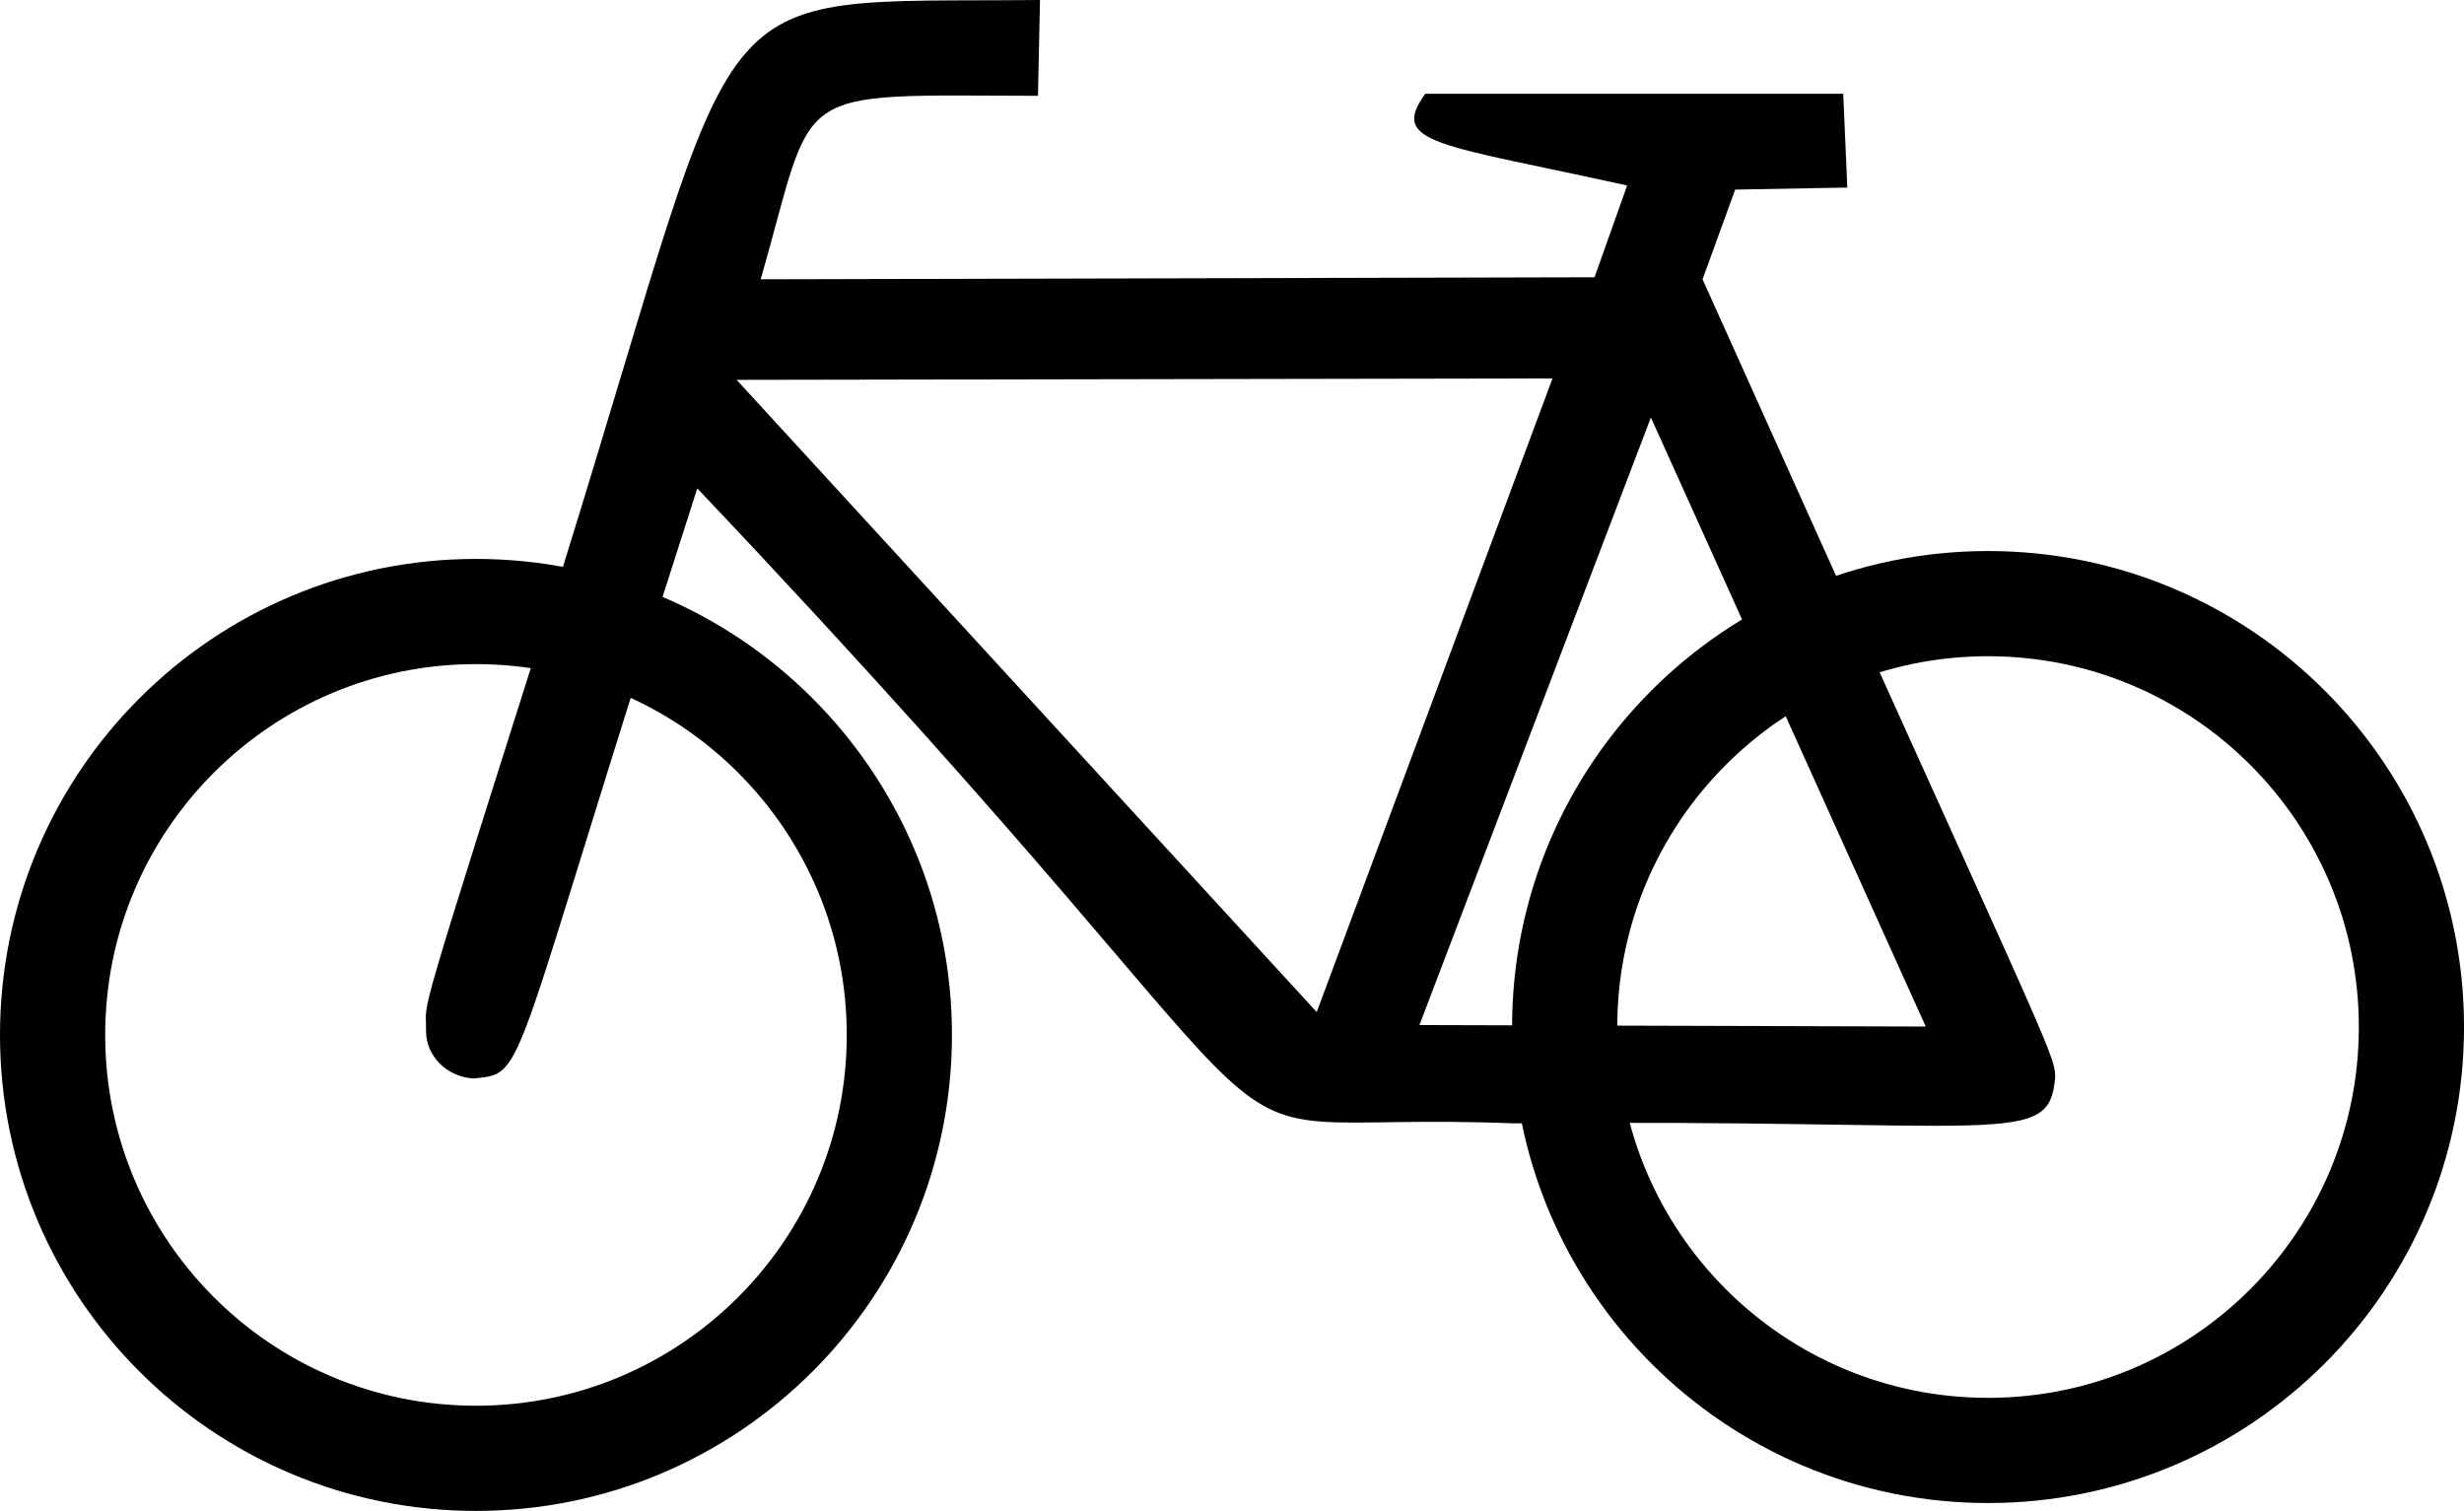
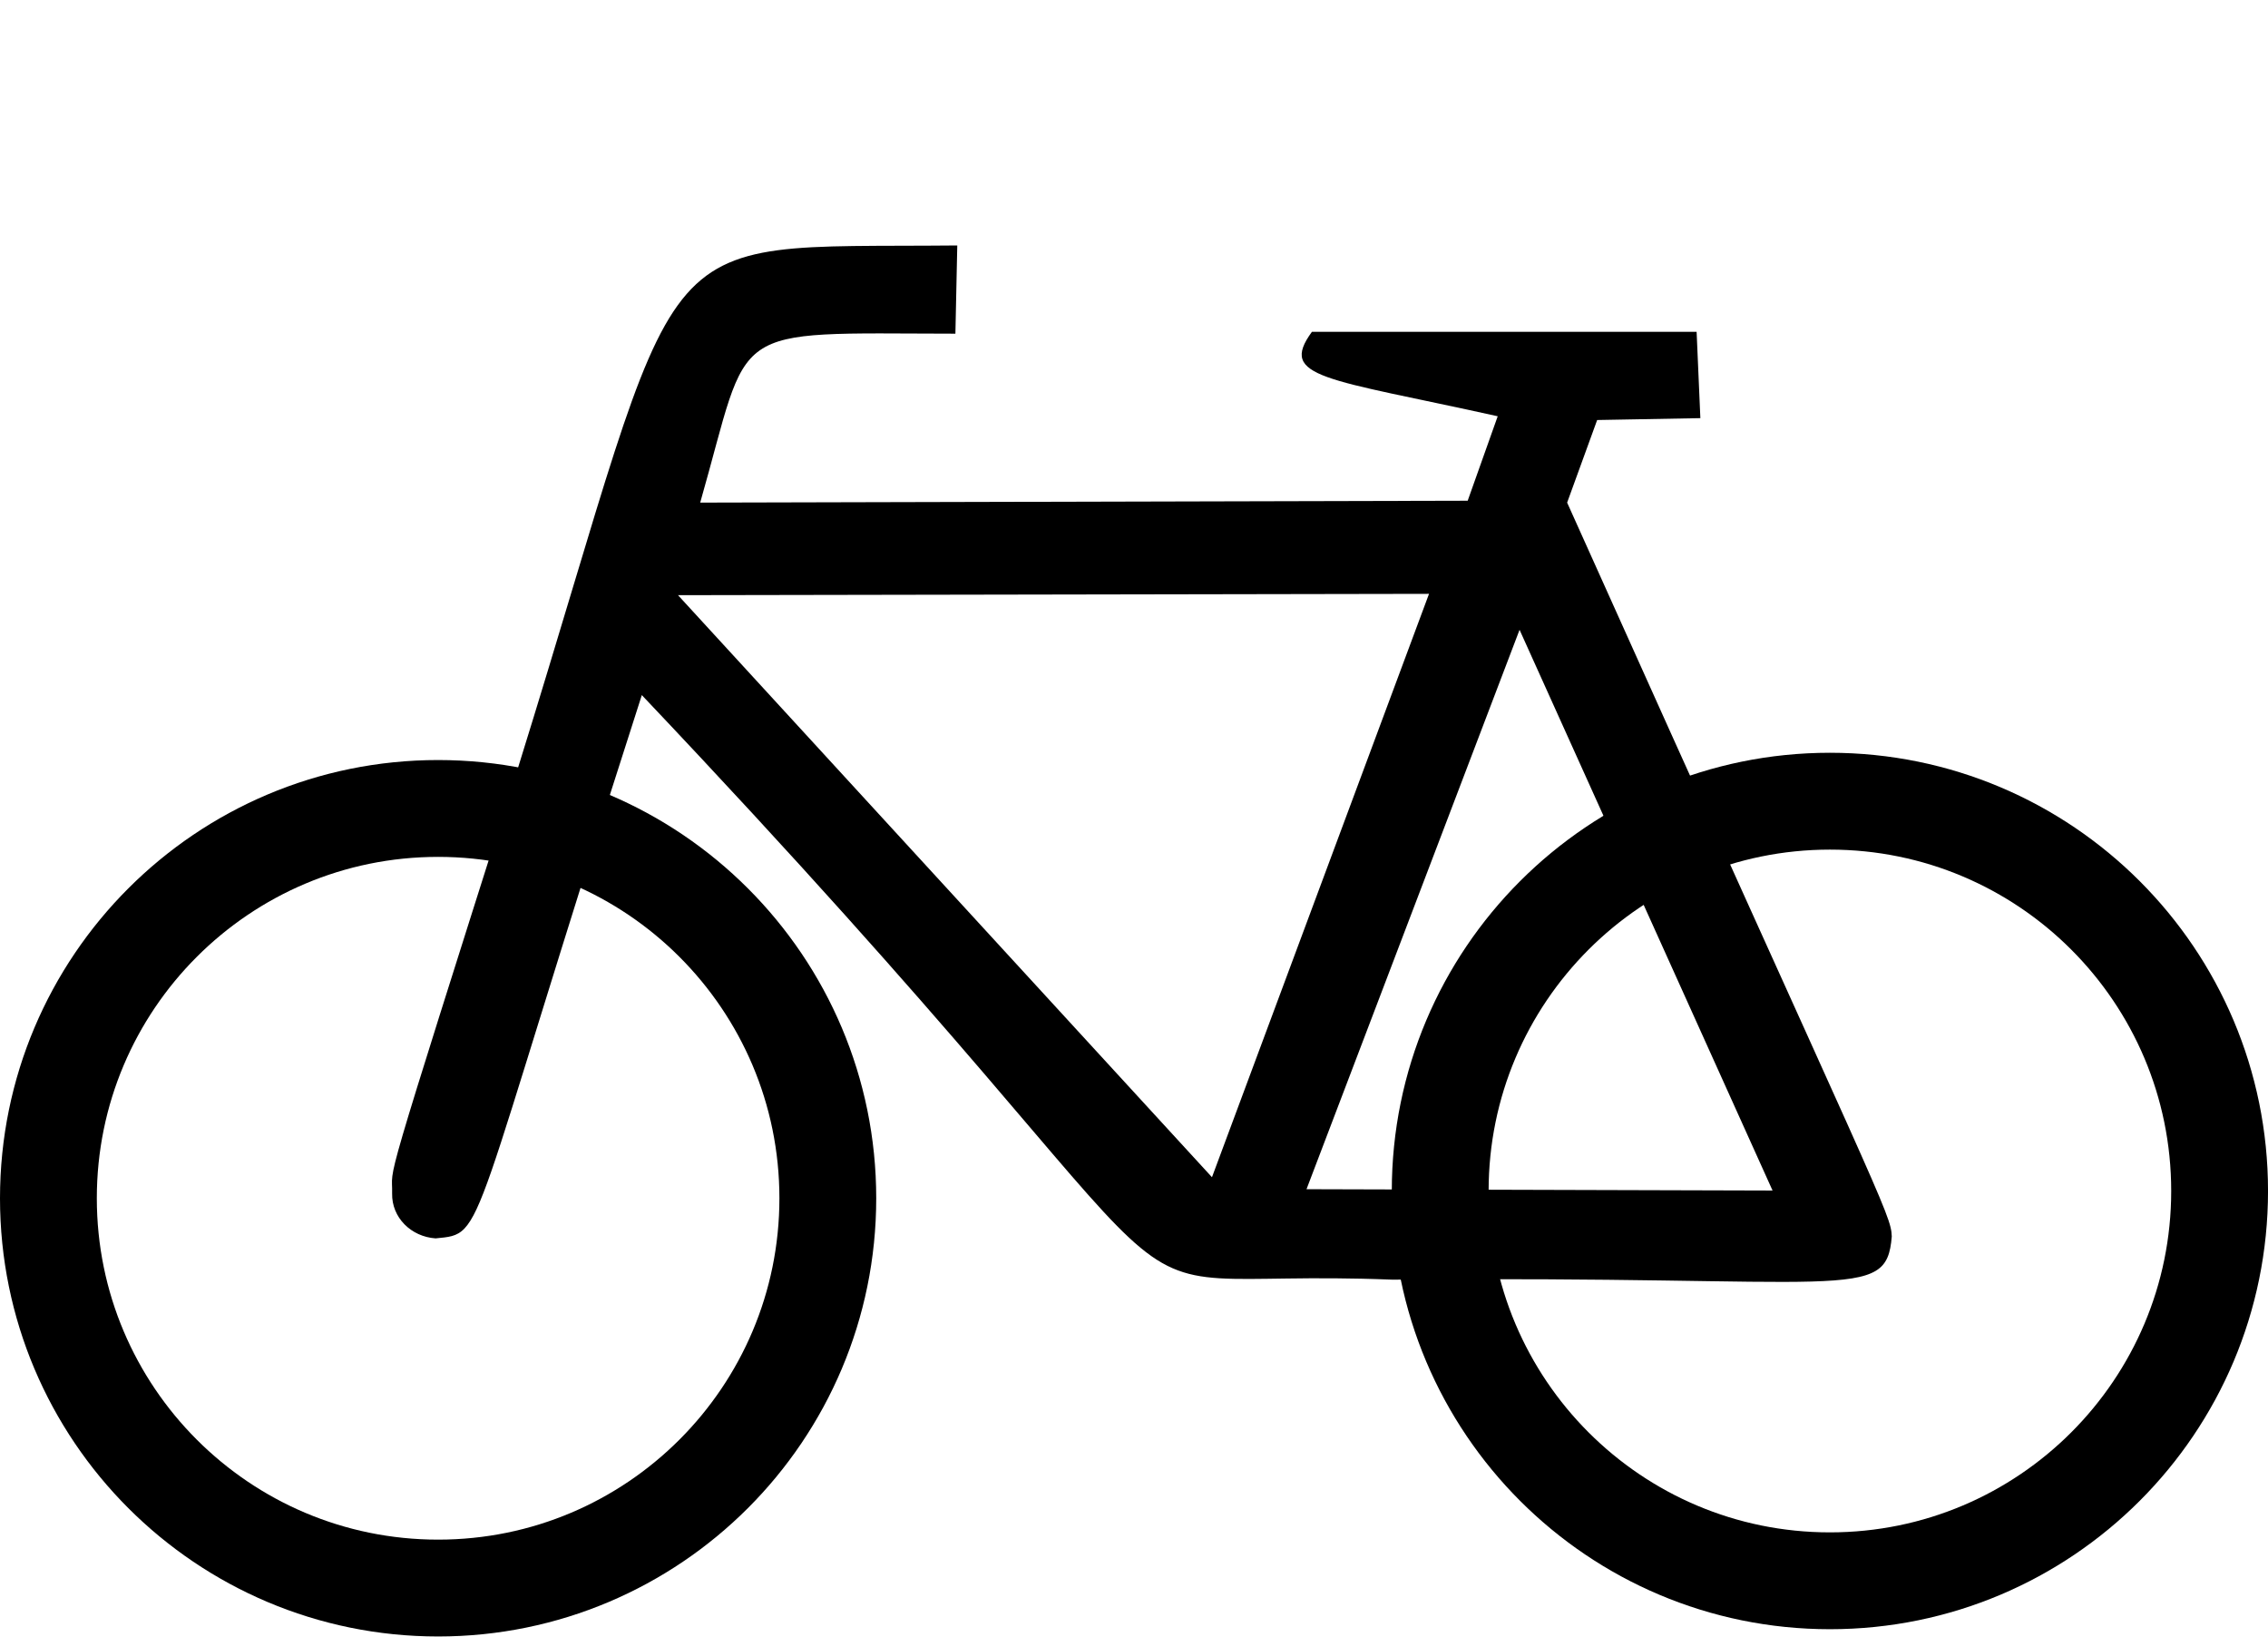
- <svg xmlns="http://www.w3.org/2000/svg" version="1.1" height="32" width="52.188" id="svg2">
+ <svg xmlns="http://www.w3.org/2000/svg" version="1.1" height="32" width="44.36" id="svg2">
  <defs id="defs12" />
-   <g id="g2991" transform="matrix(0.05569742,0,0,0.05569742,-1.893712,-0.8614786)">
+   <g id="g2991" transform="matrix(0.047343,0,0,0.047343,-1.609662,4.067631)">
    <circle id="circle4" style="fill:none;stroke:#000000;stroke-width:40px" r="161" cy="409" cx="215" d="m 376,409 c 0,88.918 -72.082,161 -161,161 -88.918,0 -161,-72.082 -161,-161 0,-88.918 72.082,-161 161,-161 88.918,0 161,72.082 161,161 z" />
    <circle id="circle6" style="fill:none;stroke:#000000;stroke-width:40px" r="161" cy="406" cx="790" d="m 951,406 c 0,88.918 -72.082,161 -161,161 -88.918,0 -161,-72.082 -161,-161 0,-88.918 72.082,-161 161,-161 88.918,0 161,72.082 161,161 z" />
    <path id="path8" d="M 429.484,15.467 C 296.918,16.759 319.4,1.771 248.078,230.985 189.975,414.126 196.304,394.154 196,407 c -0.213,9.98 7.843,17.893 17.967,18.57 21.054,-2.129 12.198,2.277 85.191,-224.39 266.712,281.356 166.648,235.731 310.183,241.445 188.642,-1.809 203.975,9.82 206.215,-17.831 -0.258,-9.389 -4.651,-14.988 -134.117,-303.12 l 12.404,-34.111 42.638,-0.775 -1.55,-35.661 -158.925,0 c -14.04,19.209 5.685,19.123 76.749,34.886 l -12.404,34.886 -317.074,0.775 c 21.362,-74.596 9.303,-69.944 105.433,-69.772 l 0.775,-36.436 z M 314.114,159.91 624.378,159.36 534.709,400.309 314.114,159.91 z m 347.671,14.303 -88.018,231.047 192.539,0.55 -104.521,-231.597 z" style="fill:#000000;fill-rule:evenodd;stroke:none" />
  </g>
</svg>
